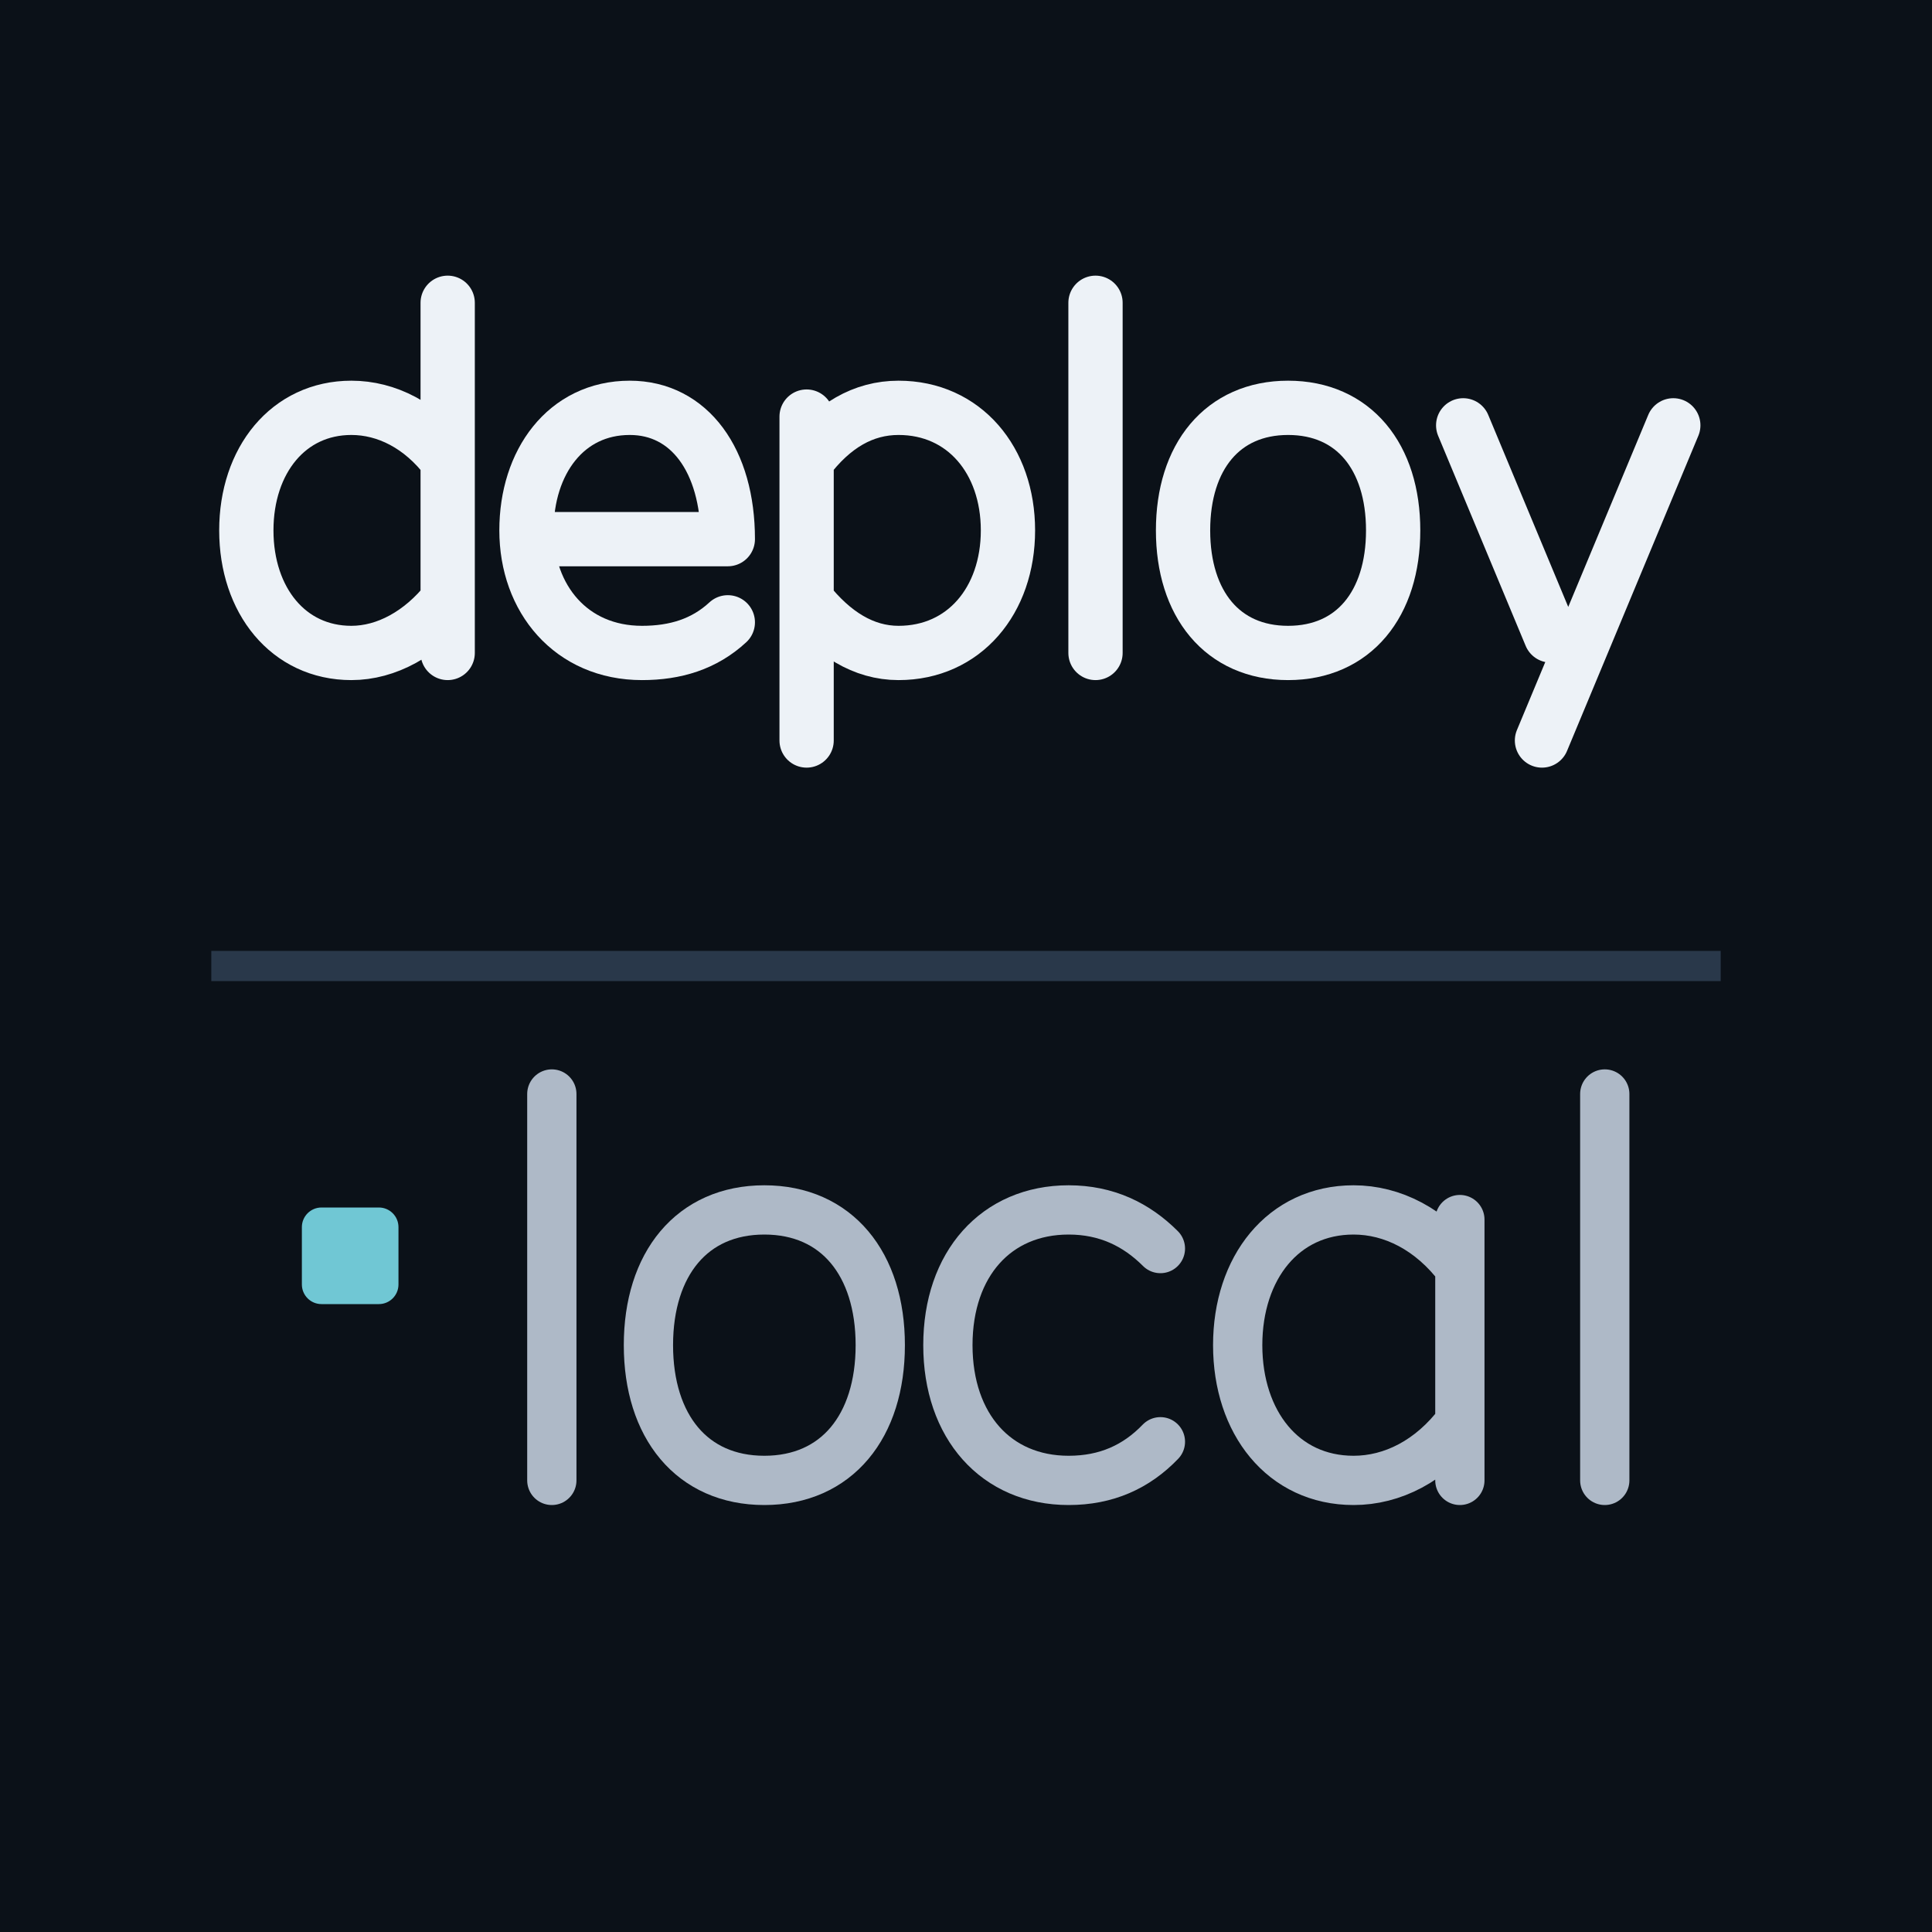
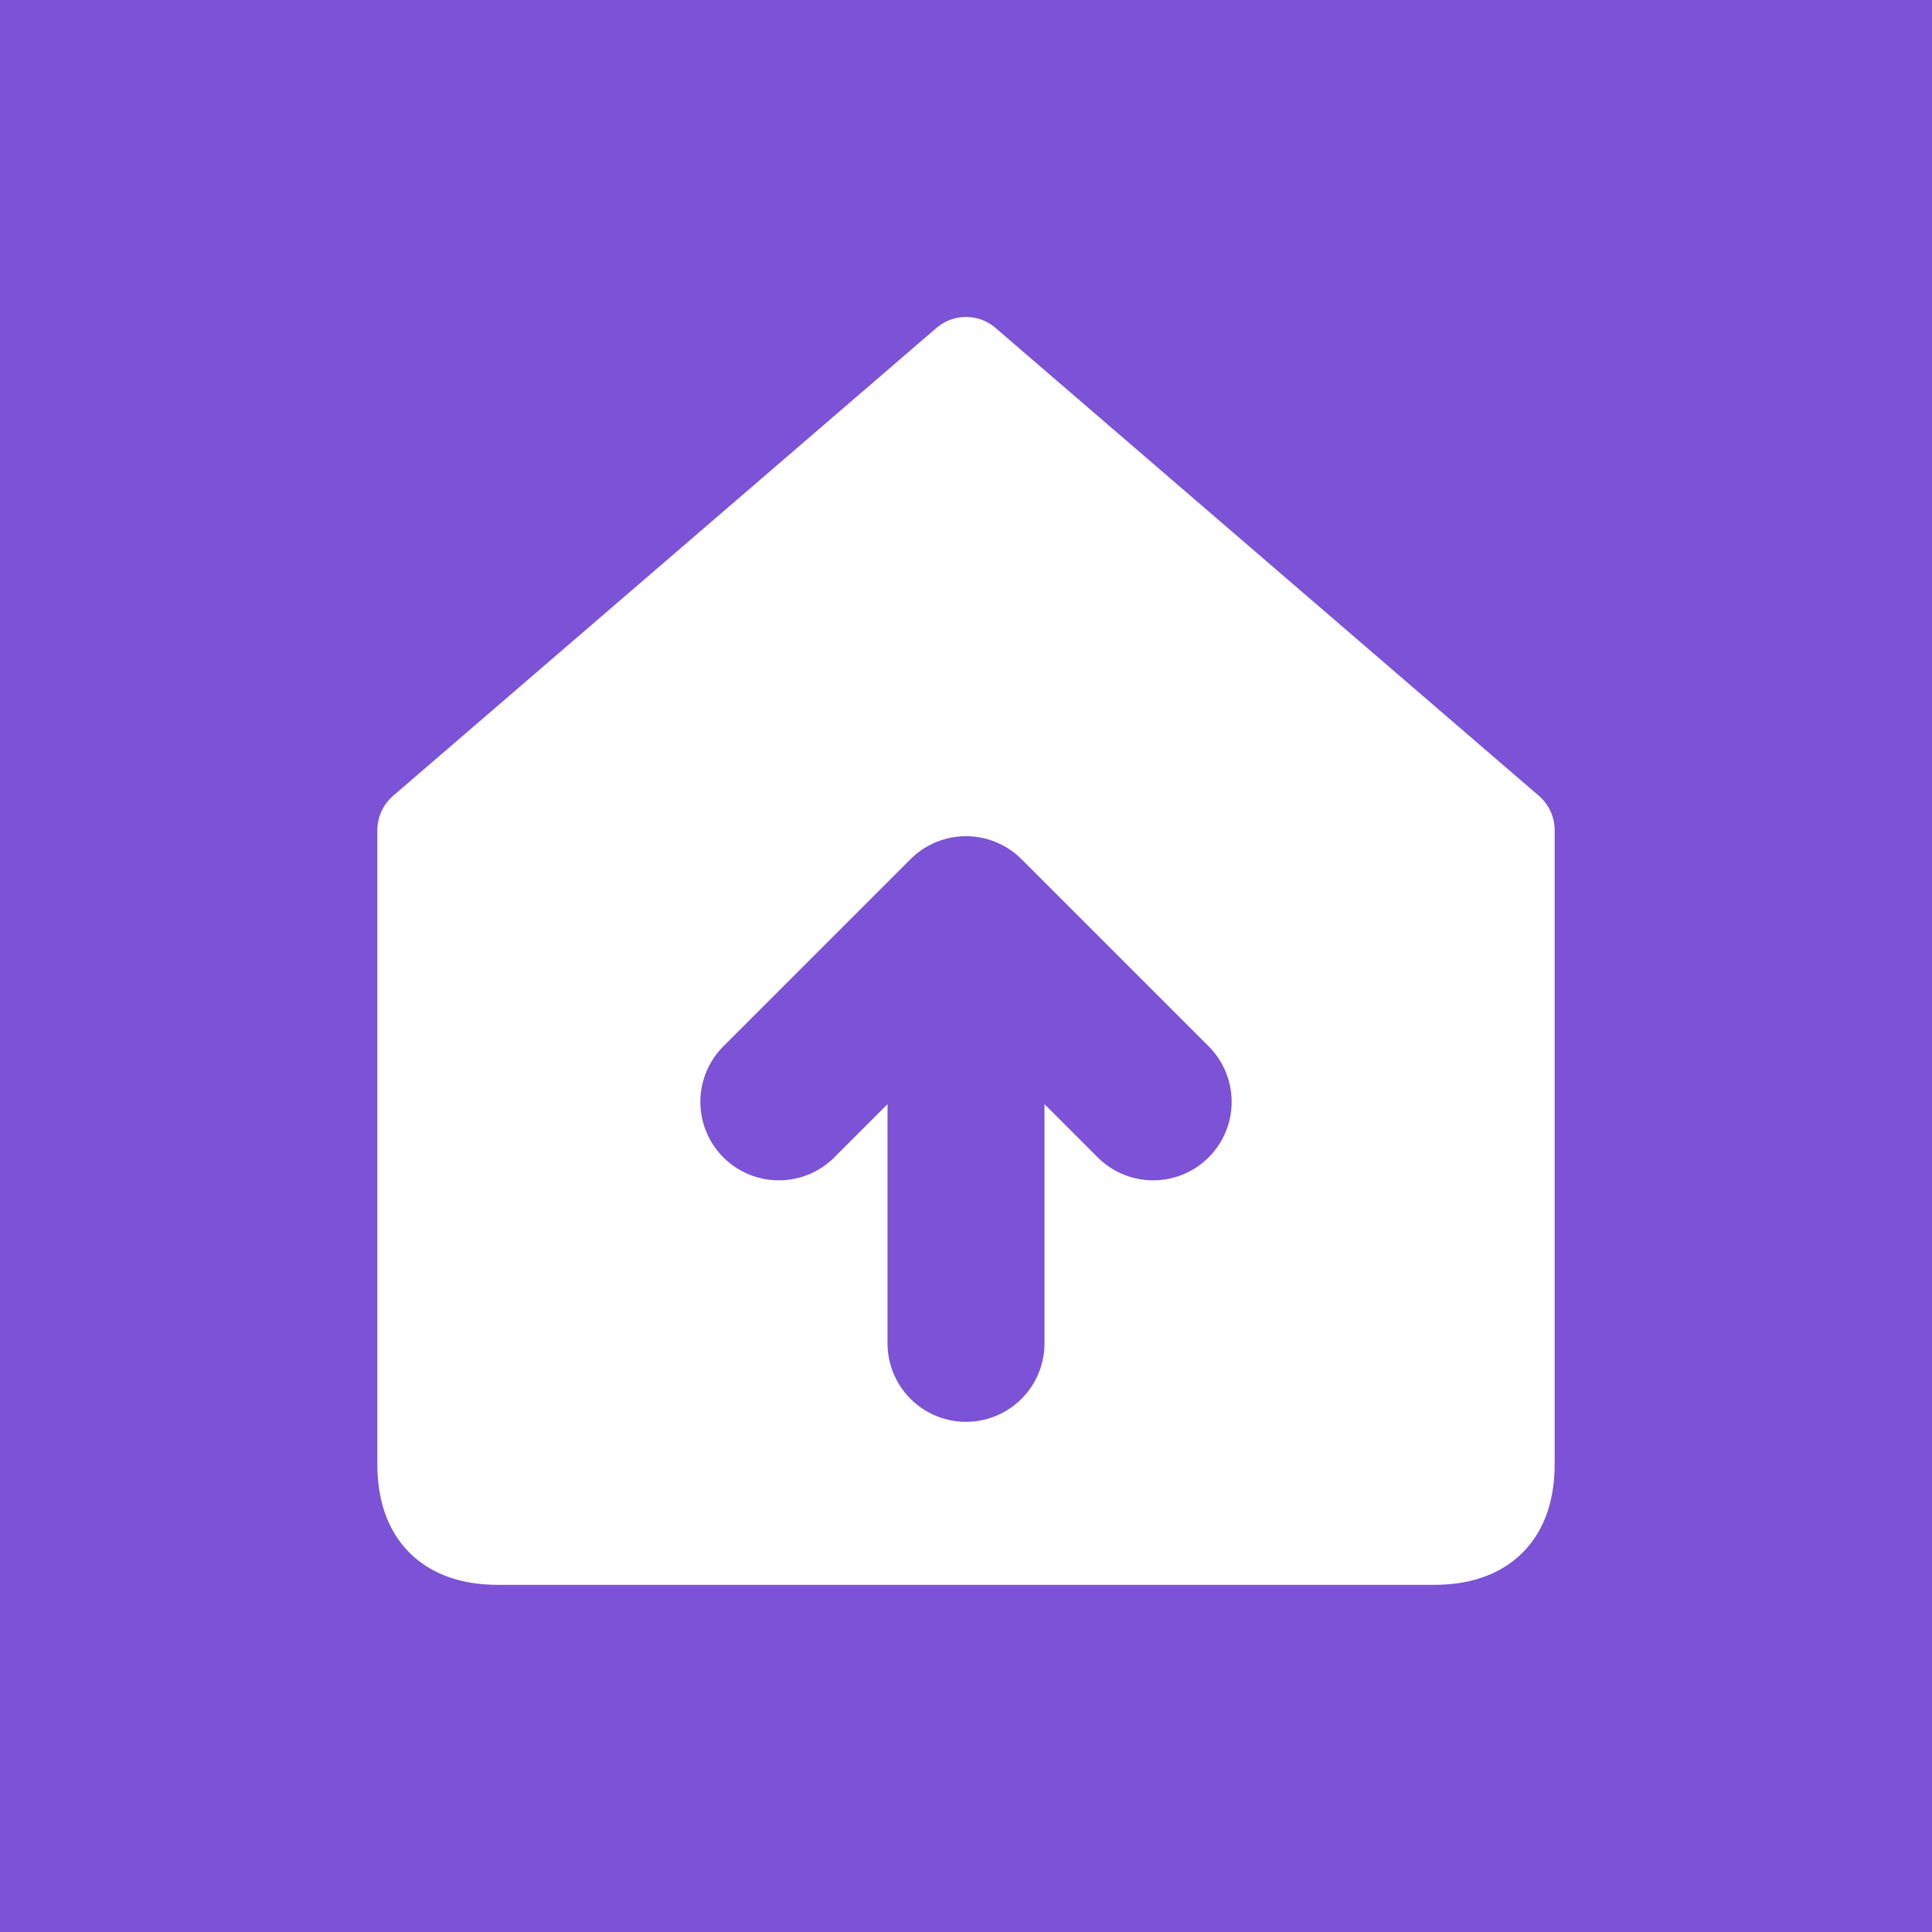
<svg xmlns="http://www.w3.org/2000/svg" viewBox="0 0 64 64" role="img" aria-label="deploy.local app icon">
-   <rect width="64" height="64" fill="#0b1118" />
-   <g transform="translate(7 8) scale(.29)" fill="none" stroke="#edf2f7" stroke-width="6.2" stroke-linecap="round" stroke-linejoin="round">
-     <path d="M27 7v40M27 25c-3-4-7-6-11-6C8.8 19 4 25 4 33s4.8 14 12 14c4 0 8-2.2 11-6" />
-     <path d="M37 34h22c0-9-4.4-15-11.2-15C40.5 19 36 25.2 36 33s5.1 14 13.2 14c3.8 0 7.1-1 9.8-3.5" />
-     <path d="M68 20v37M68 25c3-4 6.5-6 10.5-6C86 19 91 25 91 33s-5 14-12.5 14c-4 0-7.5-2.2-10.5-6" />
-     <path d="M101 7v40" />
-     <path d="M123 19c-7.5 0-12 5.6-12 14s4.5 14 12 14 12-5.6 12-14-4.5-14-12-14Z" />
-     <path d="m143 21 10 24m14-24-15 36" />
-   </g>
-   <path d="M7 32h50" fill="none" stroke="#29384a" stroke-width="1" />
-   <rect x="10" y="40" width="3.2" height="3.2" rx=".65" fill="#70c7d4" />
-   <g transform="translate(17 34) scale(.32)" fill="none" stroke="#aeb9c7" stroke-width="5.1" stroke-linecap="round" stroke-linejoin="round">
-     <path d="M4 7v40" />
-     <path d="M26 19c-7.5 0-12 5.6-12 14s4.5 14 12 14 12-5.6 12-14-4.5-14-12-14Z" />
-     <path d="M67 23c-2.5-2.5-5.6-4-9.5-4C50 19 45 24.6 45 33s5 14 12.5 14c3.9 0 7-1.4 9.5-4" />
-     <path d="M98 25c-3-4-7-6-11-6-7.3 0-12 6-12 14s4.7 14 12 14c4 0 8-2 11-6m0-21v27" />
-     <path d="M113 7v40" />
-   </g>
+   <rect width="64" height="64" fill="#7C52D6" />
+   <path d="M32 12L50 27.5V48.5Q50 51 47.5 51H16.5Q14 51 14 48.5V27.5Z" fill="#FFFFFF" stroke="#FFFFFF" stroke-width="3" stroke-linejoin="round" />
+   <path d="M32 44.5V30.5M25.8 36.5L32 30.3L38.2 36.5" fill="none" stroke="#7C52D6" stroke-width="5.2" stroke-linecap="round" stroke-linejoin="round" />
</svg>
